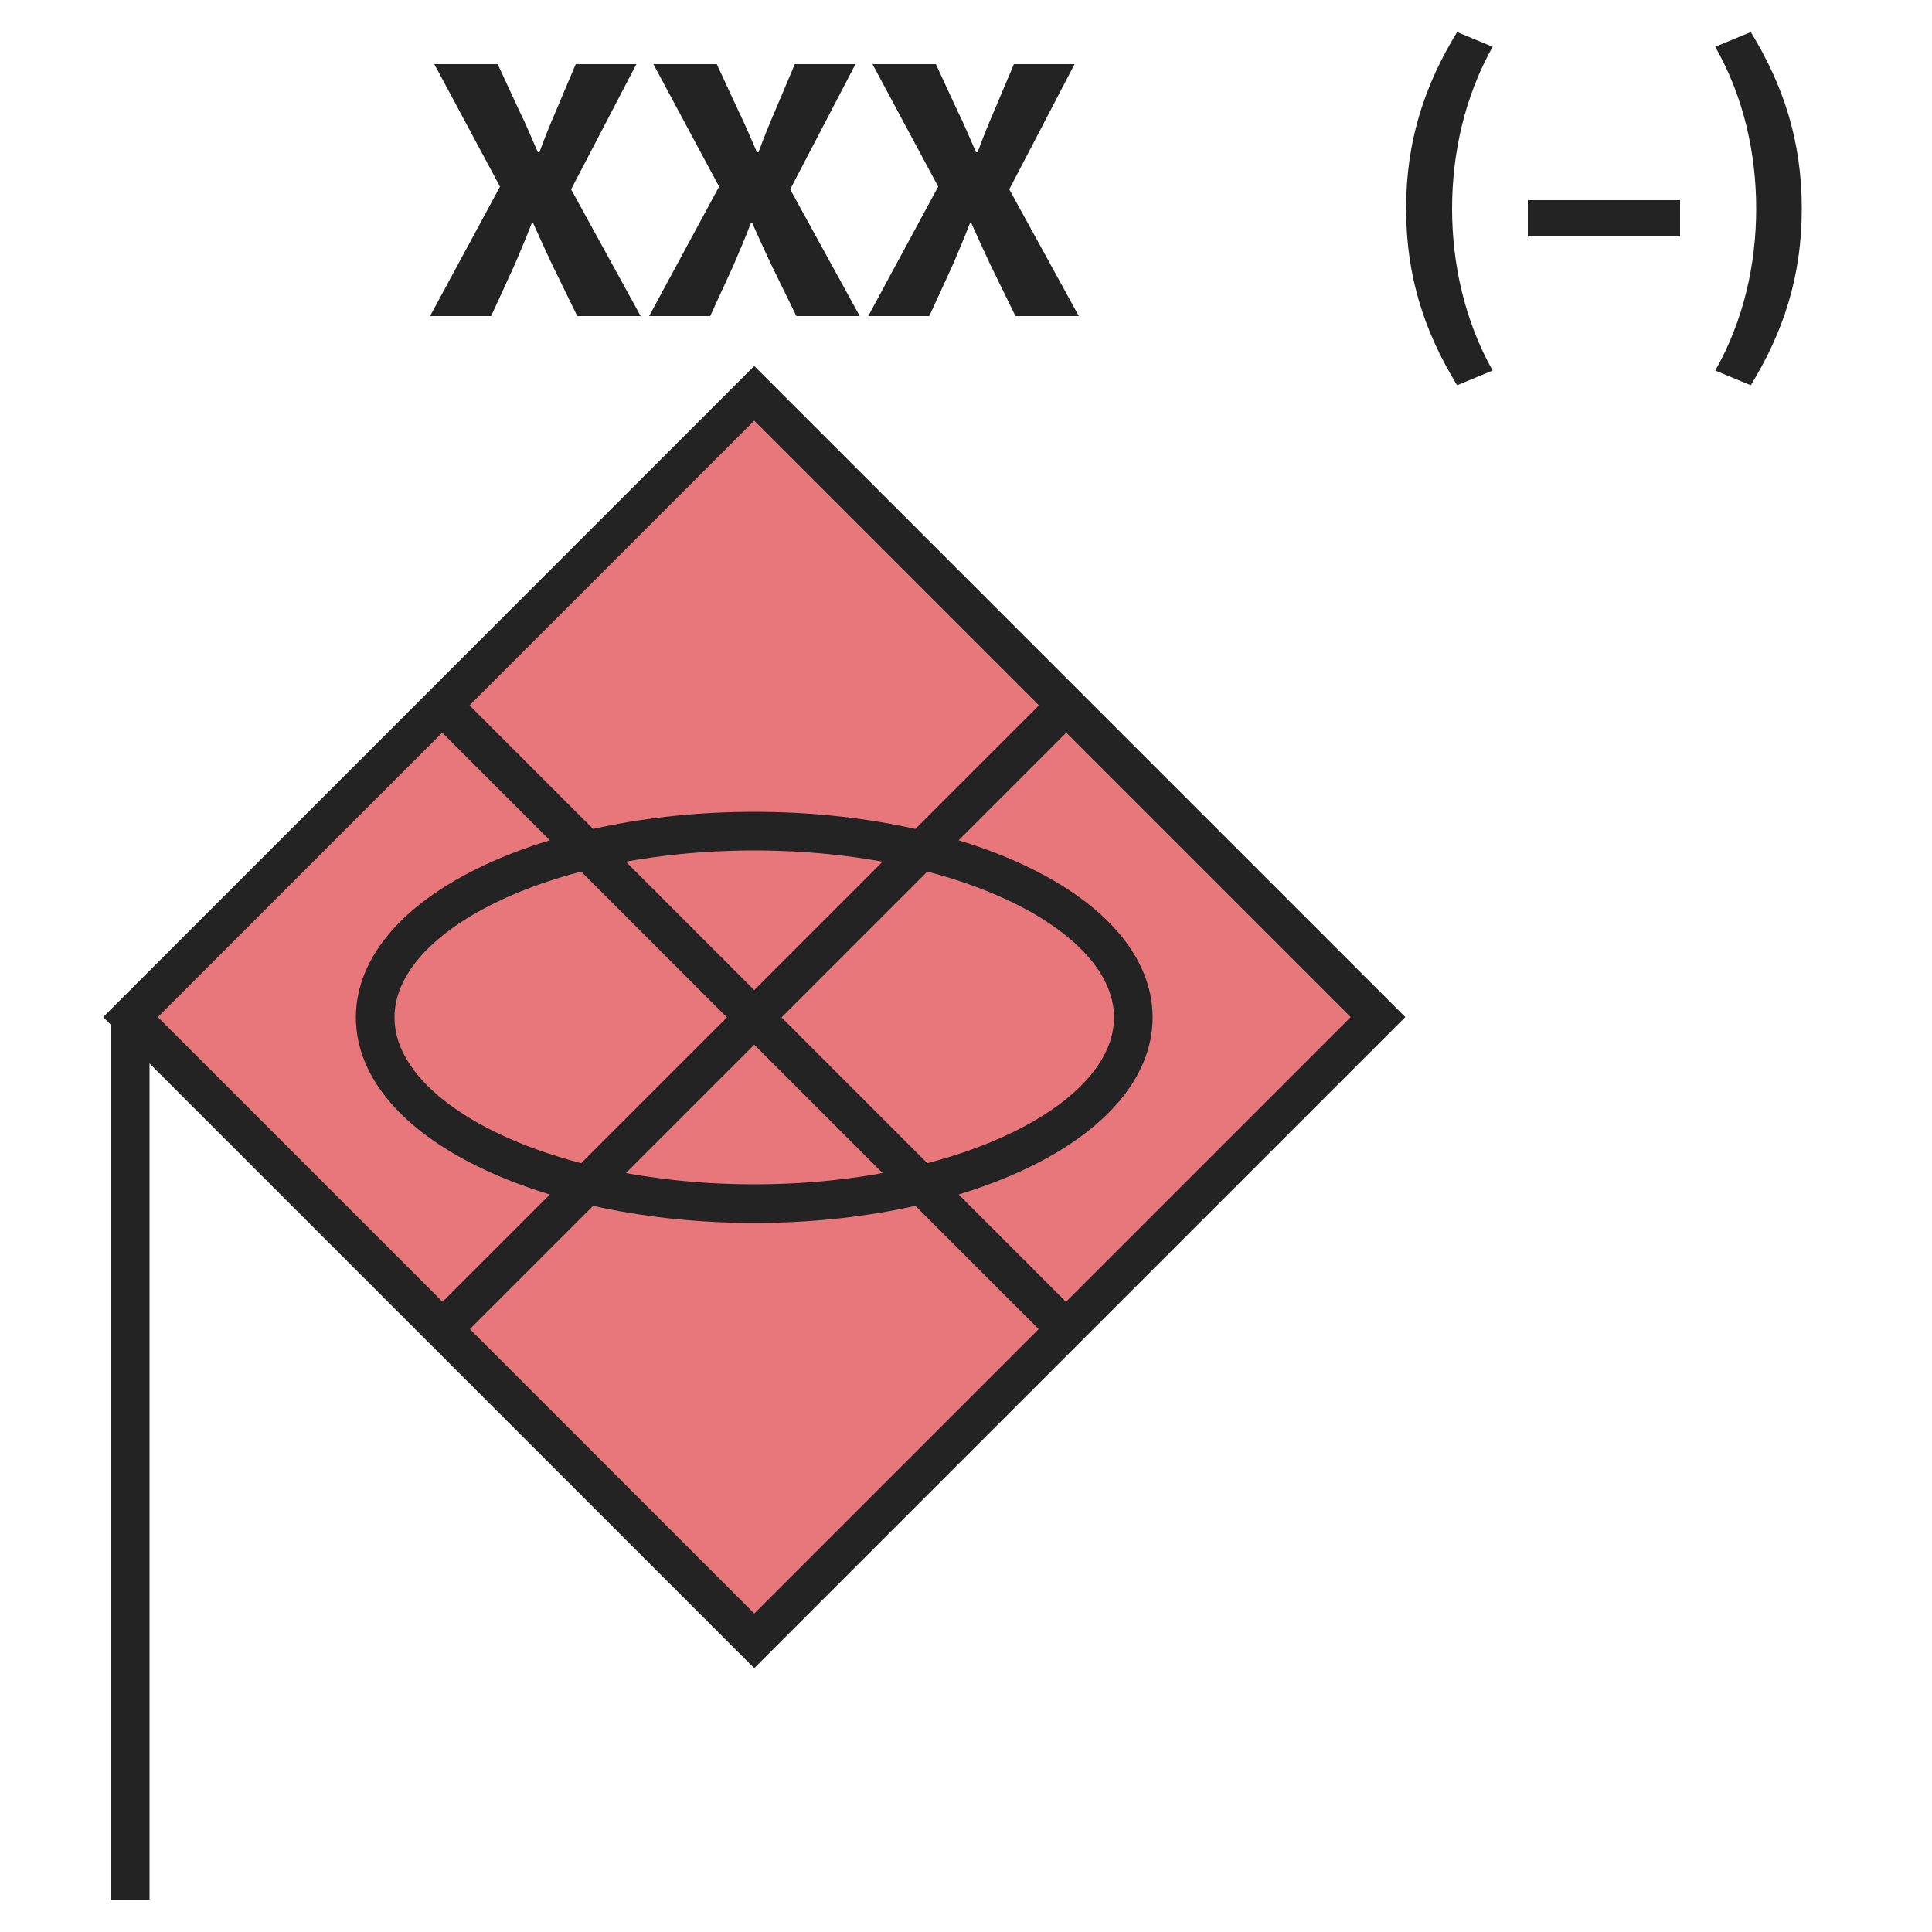
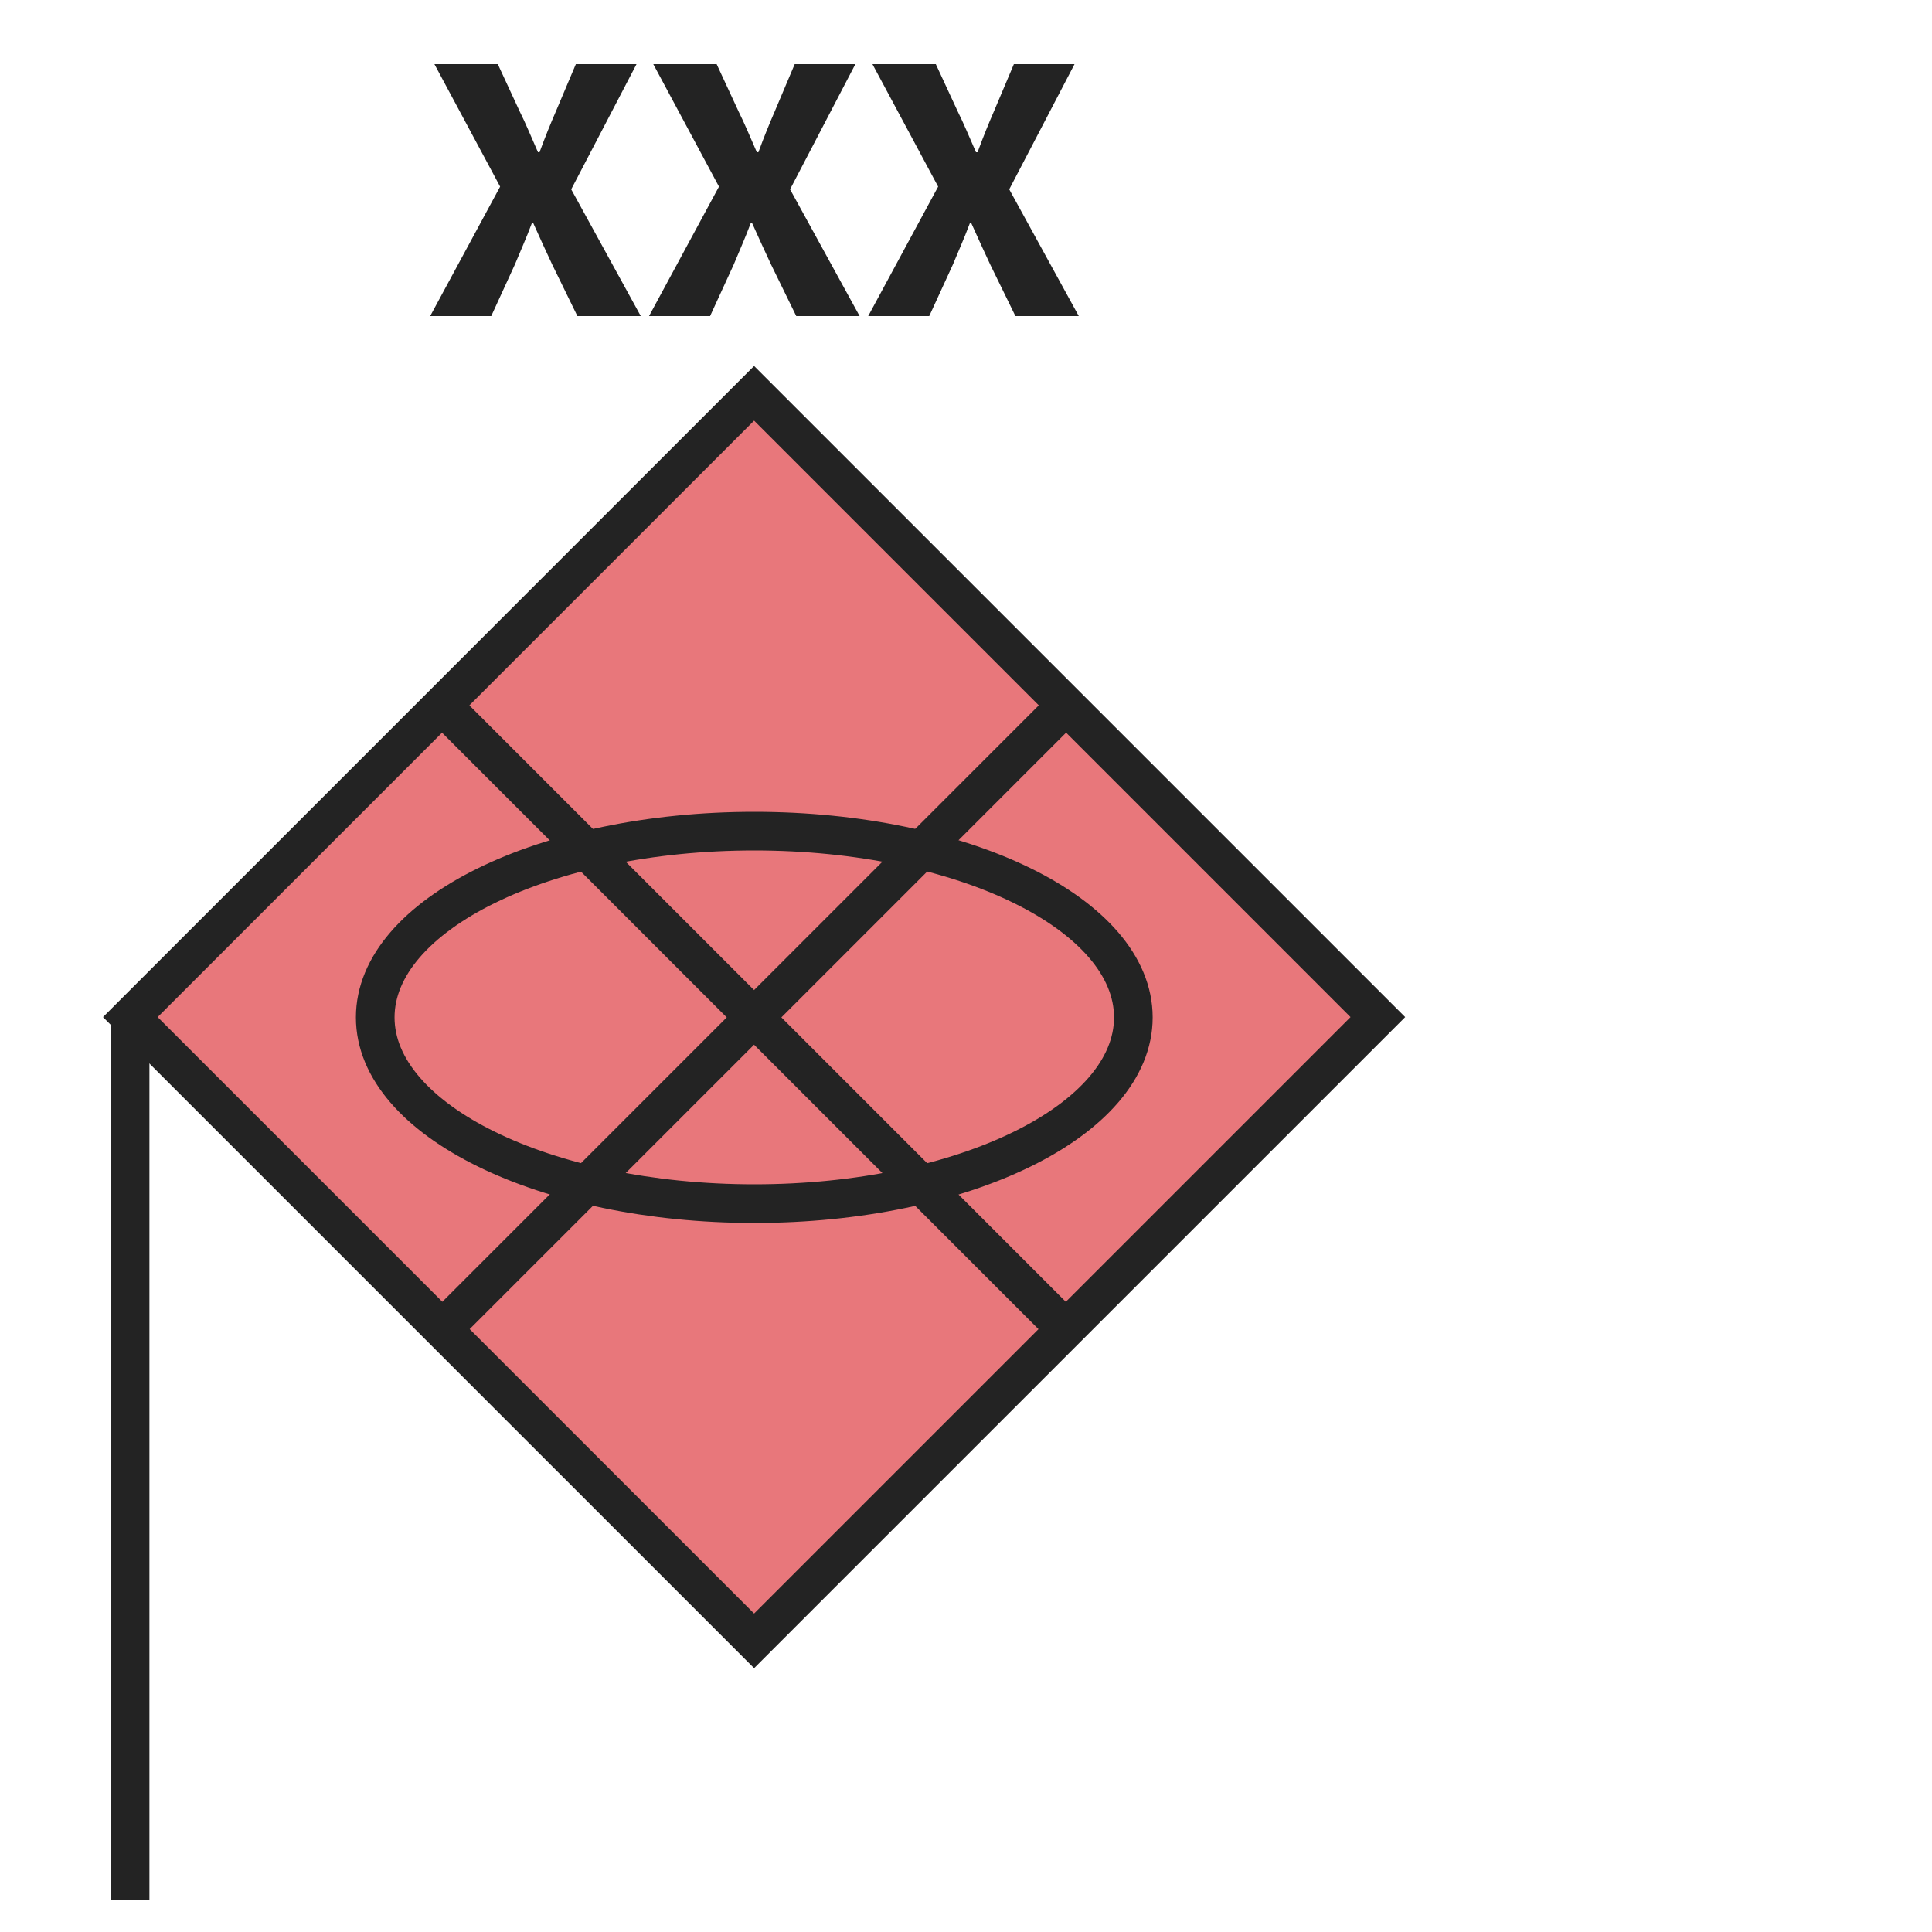
- <svg xmlns="http://www.w3.org/2000/svg" enable-background="new 0 0 50 50" viewBox="0 0 50 50">
-   <g stroke="#232323">
-     <path d="m8.1 14.91h22.83v22.83h-22.83z" fill="#e8777b" transform="matrix(.7071 .7071 -.7071 .7071 24.3351 -6.0917)" />
-     <ellipse cx="19.52" cy="26.33" fill="none" rx="9.81" ry="4.82" stroke-miterlimit="10" />
-     <path d="m11.45 34.4 16.14-16.14" fill="none" />
-     <path d="m11.45 18.26 16.14 16.14" fill="none" />
-   </g>
-   <path d="m12.94 4.83-1.7-3.17h1.64l.57 1.23c.15.3.29.64.47 1.05h.04c.15-.41.29-.75.42-1.05l.52-1.23h1.57l-1.69 3.24 1.8 3.28h-1.64l-.65-1.33c-.16-.34-.31-.67-.49-1.07h-.04c-.15.4-.3.73-.44 1.07l-.61 1.33h-1.58z" fill="#232323" />
-   <path d="m18.61 4.83-1.7-3.17h1.64l.57 1.23c.15.3.29.64.47 1.05h.04c.15-.41.29-.75.42-1.05l.52-1.23h1.57l-1.69 3.24 1.8 3.28h-1.64l-.65-1.33c-.16-.34-.31-.67-.49-1.07h-.04c-.15.4-.3.73-.44 1.07l-.61 1.33h-1.58z" fill="#232323" />
-   <path d="m24.28 4.83-1.7-3.17h1.64l.57 1.23c.15.3.29.64.47 1.05h.04c.15-.41.29-.75.42-1.05l.52-1.23h1.57l-1.69 3.24 1.8 3.28h-1.64l-.65-1.33c-.16-.34-.31-.67-.49-1.07h-.04c-.15.4-.3.73-.44 1.07l-.61 1.33h-1.58z" fill="#232323" />
-   <path d="m3.37 49.16v-22.83" fill="none" stroke="#232323" />
-   <path d="m36.39 5.4c0-1.76.48-3.2 1.32-4.57l.92.38c-.73 1.3-1.05 2.77-1.05 4.19s.32 2.89 1.05 4.19l-.92.38c-.84-1.37-1.32-2.81-1.32-4.57z" fill="#232323" />
-   <path d="m39.54 5.18h3.94v.94h-3.94z" fill="#232323" />
-   <path d="m44.39 9.59c.74-1.3 1.06-2.77 1.06-4.19s-.32-2.89-1.06-4.19l.92-.38c.84 1.37 1.32 2.81 1.32 4.57s-.48 3.2-1.32 4.57z" fill="#232323" />
+ <svg xmlns="http://www.w3.org/2000/svg" width="50" height="50" viewBox="0 0 50 50" fill="none">
+   <path d="M19.516 10.179L35.659 26.322L19.516 42.465L3.373 26.322L19.516 10.179Z" fill="#E8777B" stroke="#232323" />
+   <path d="M19.521 31.15C24.939 31.15 29.331 28.992 29.331 26.33C29.331 23.668 24.939 21.51 19.521 21.51C14.103 21.51 9.711 23.668 9.711 26.33C9.711 28.992 14.103 31.15 19.521 31.15Z" stroke="#232323" stroke-miterlimit="10" />
+   <path d="M11.445 34.4L27.585 18.26" stroke="#232323" />
+   <path d="M11.445 18.26L27.585 34.4" stroke="#232323" />
+   <path d="M12.943 4.83L11.243 1.66H12.883L13.453 2.89C13.603 3.19 13.743 3.53 13.923 3.94H13.963C14.113 3.53 14.253 3.19 14.383 2.89L14.903 1.66H16.473L14.783 4.9L16.583 8.18H14.943L14.293 6.85C14.133 6.51 13.983 6.18 13.803 5.78H13.763C13.613 6.18 13.463 6.51 13.323 6.85L12.713 8.18H11.133L12.943 4.83Z" fill="#232323" />
+   <path d="M18.607 4.83L16.907 1.66H18.547L19.117 2.89C19.267 3.19 19.407 3.53 19.587 3.94H19.627C19.777 3.53 19.917 3.19 20.047 2.89L20.567 1.66H22.137L20.447 4.9L22.247 8.18H20.607L19.957 6.85C19.797 6.51 19.647 6.18 19.467 5.78H19.427C19.277 6.18 19.127 6.51 18.987 6.85L18.377 8.18H16.797L18.607 4.83Z" fill="#232323" />
+   <path d="M24.279 4.83L22.579 1.66H24.219L24.789 2.89C24.939 3.19 25.079 3.53 25.259 3.94H25.299C25.449 3.53 25.589 3.19 25.719 2.89L26.239 1.66H27.809L26.119 4.9L27.919 8.18H26.279L25.629 6.85C25.469 6.51 25.319 6.18 25.139 5.78H25.099C24.949 6.18 24.799 6.51 24.659 6.85L24.049 8.18H22.469L24.279 4.83Z" fill="#232323" />
+   <path d="M3.367 49.16V26.33" stroke="#232323" />
</svg>
